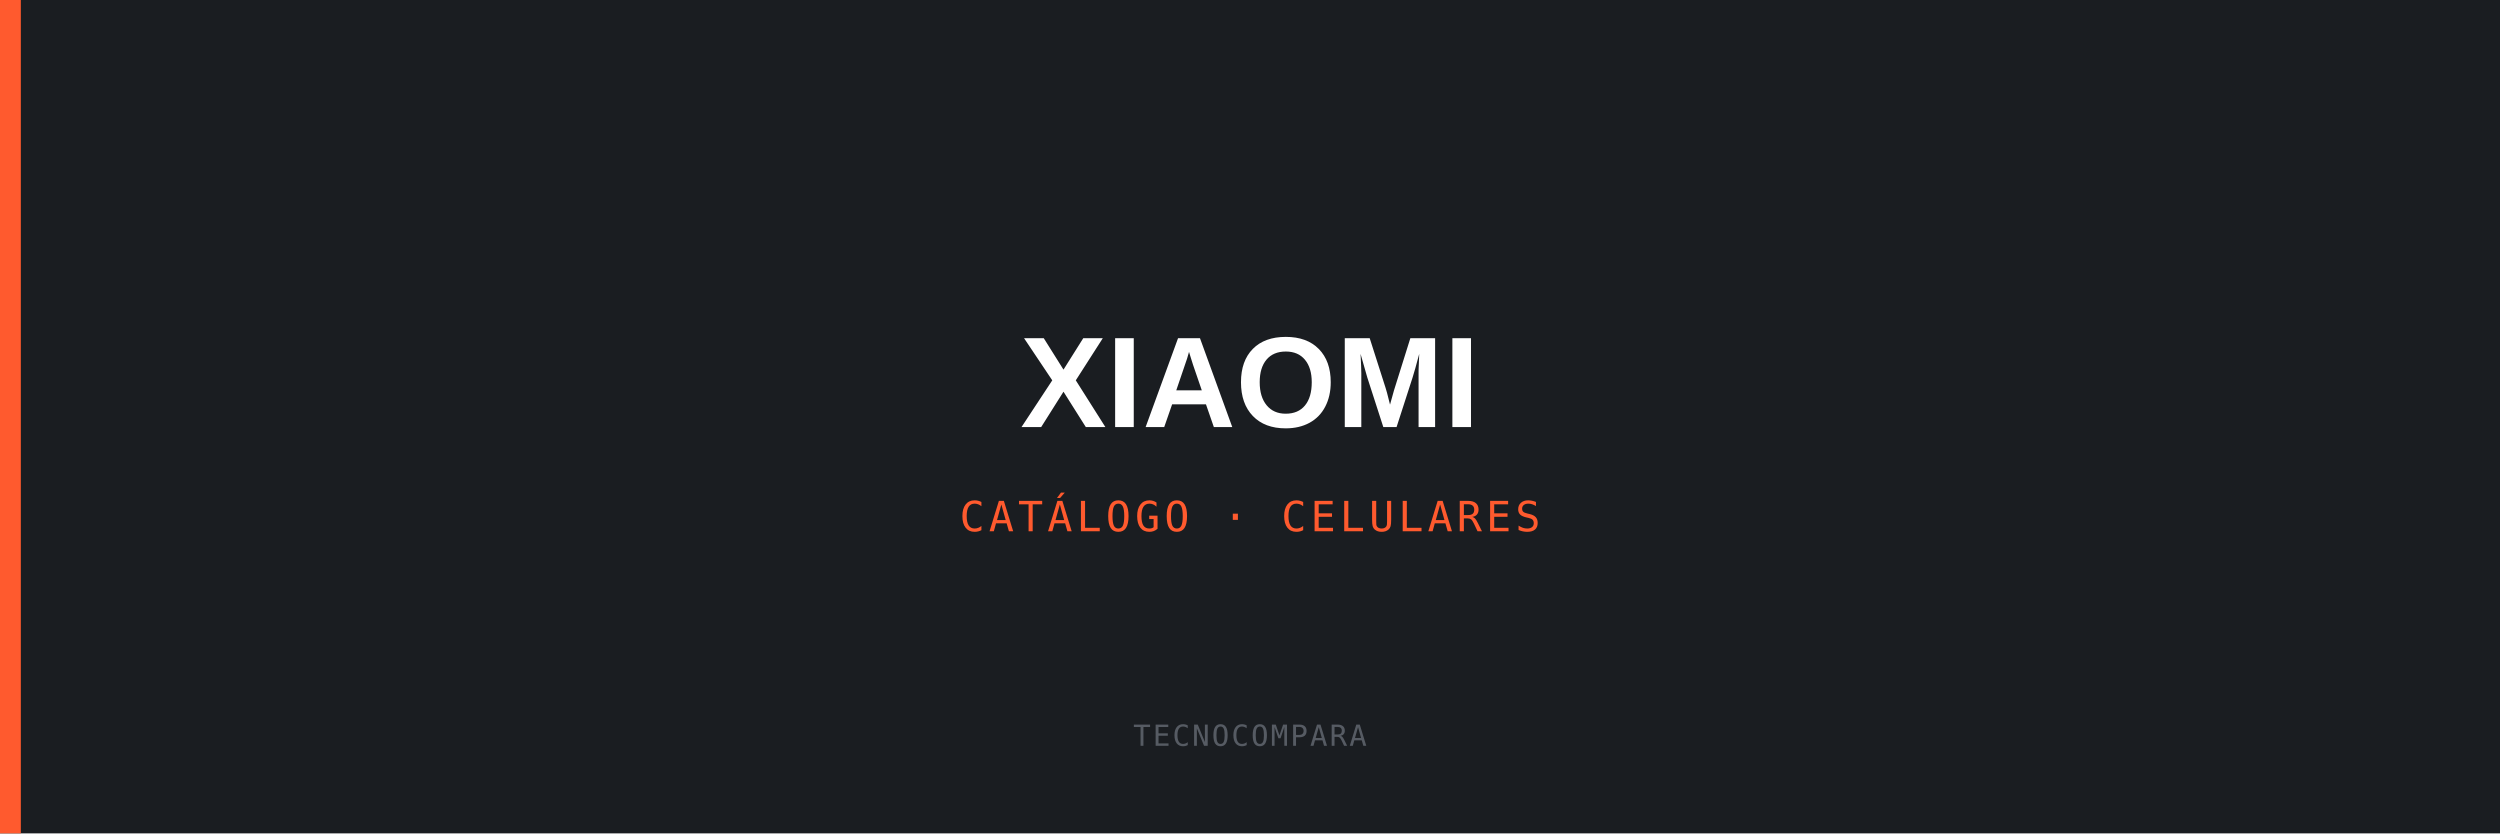
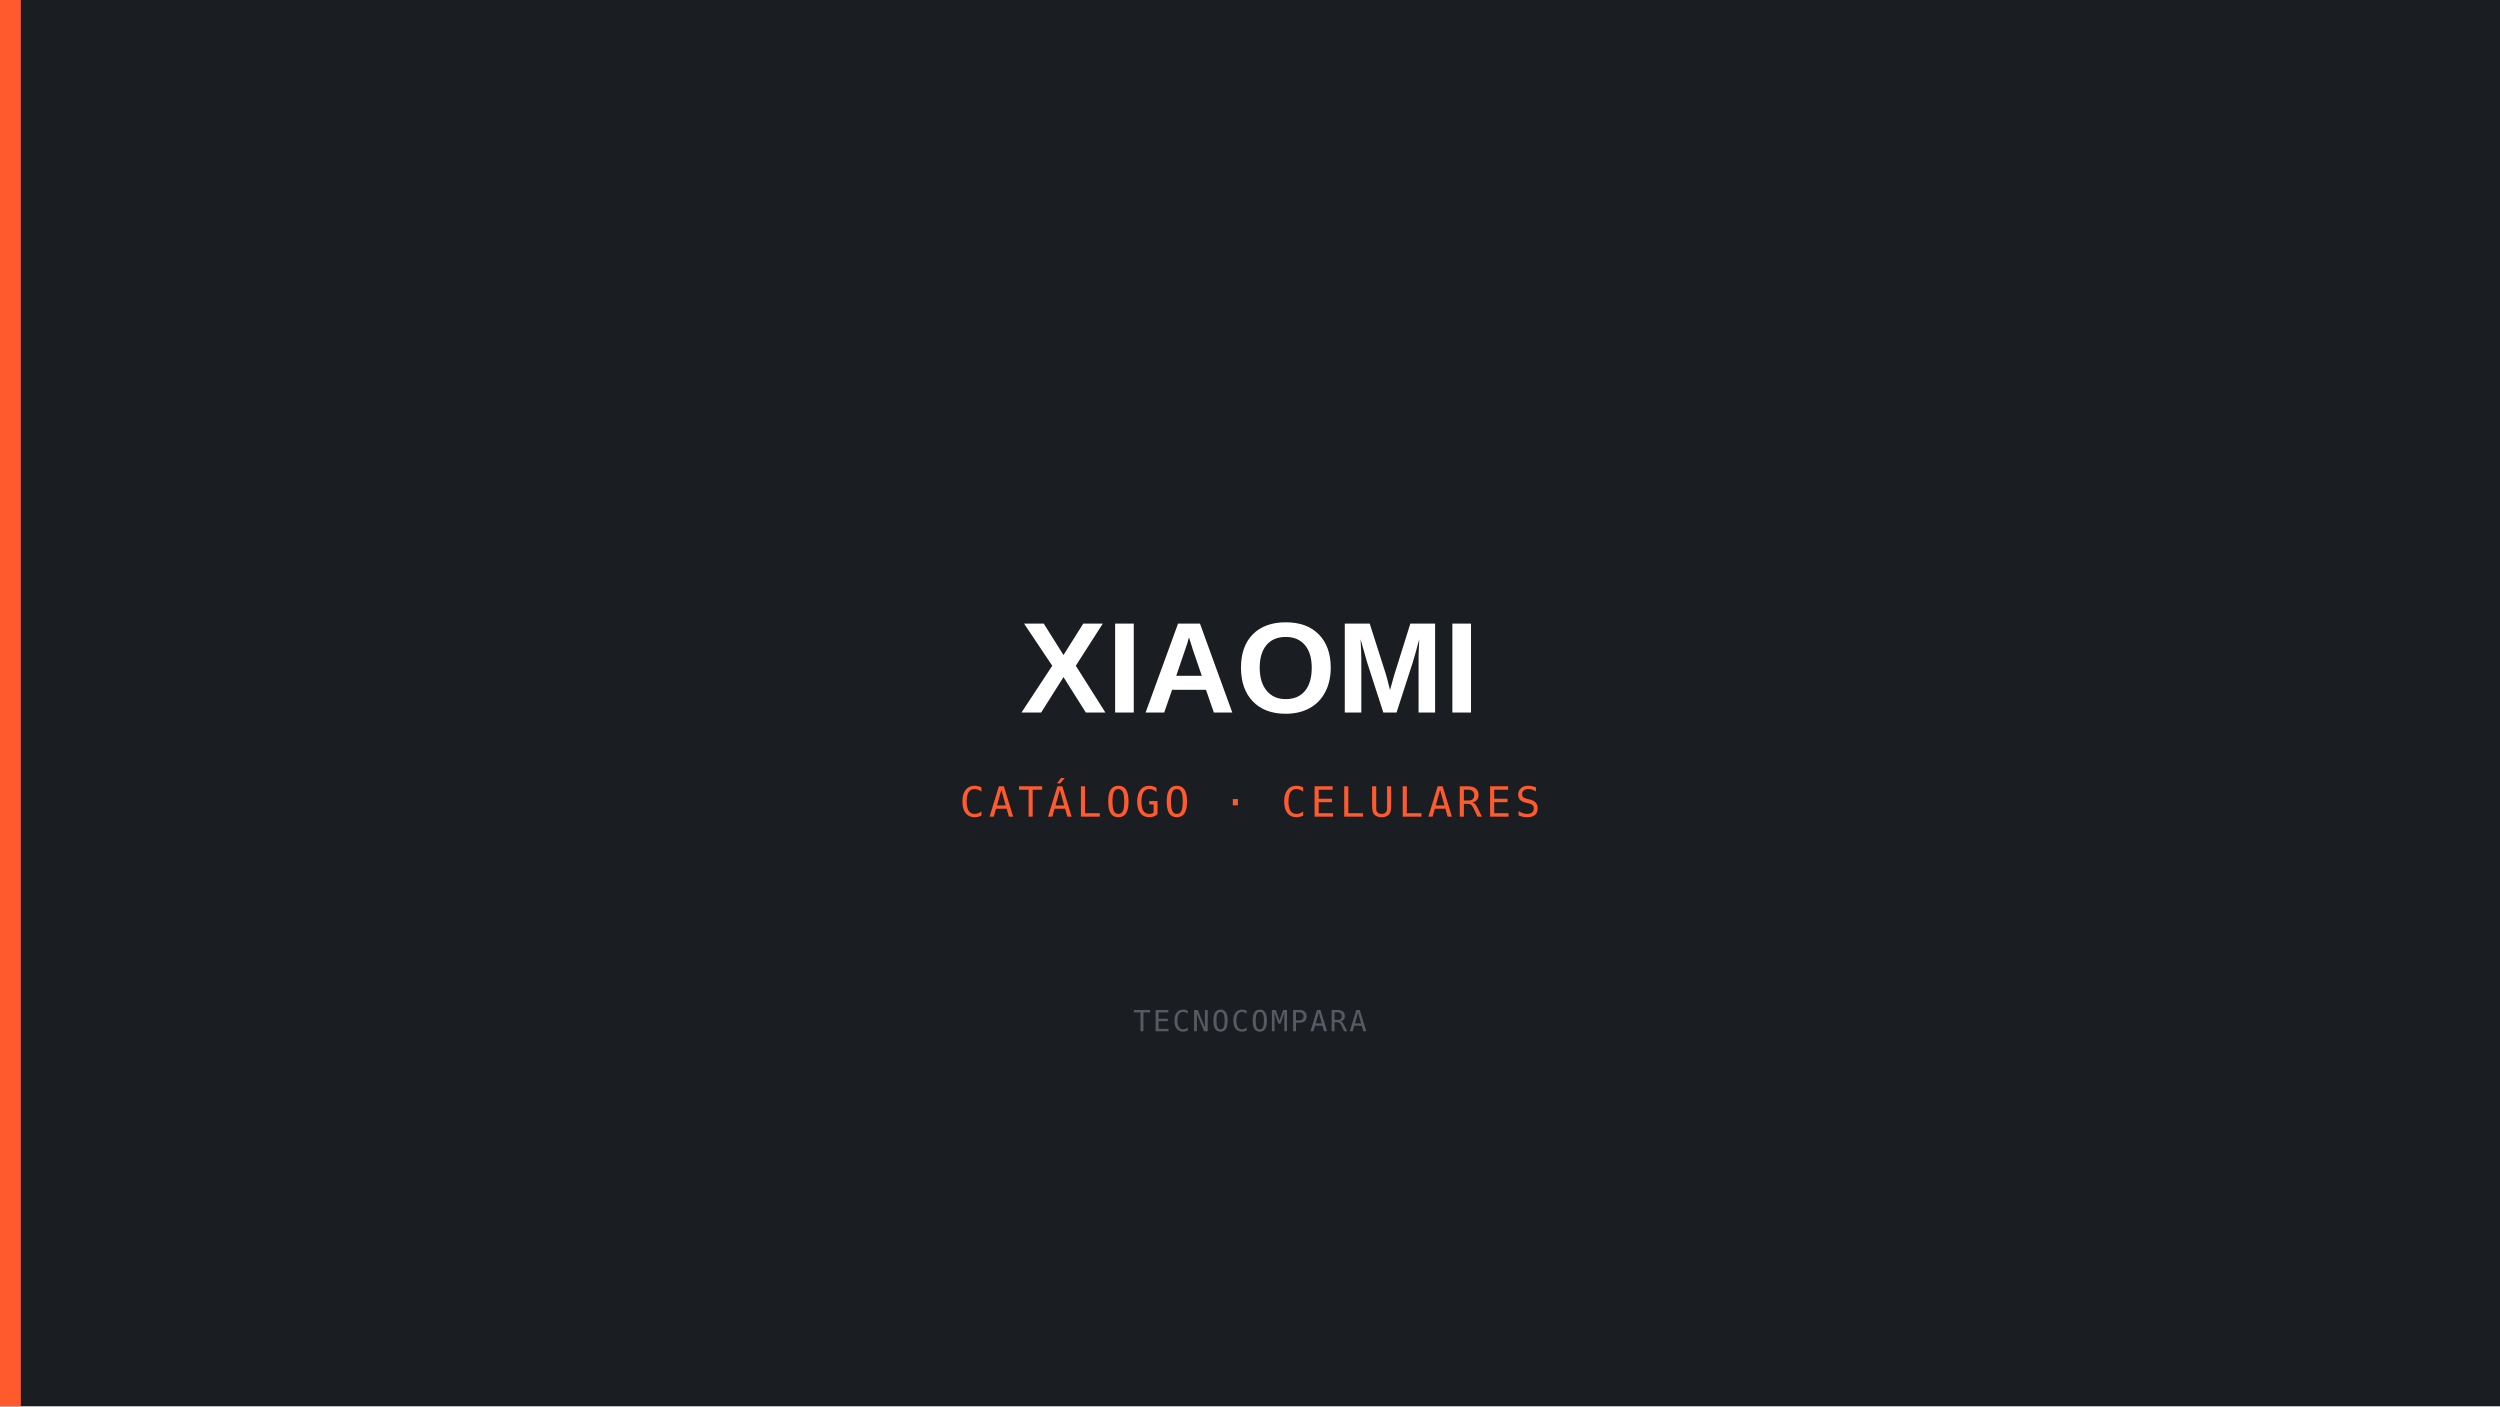
- <svg xmlns="http://www.w3.org/2000/svg" viewBox="0 0 1200 400">
-   <rect width="1200" height="400" fill="#1A1D21" />
-   <rect x="0" y="0" width="10" height="400" fill="#FF5A2E" />
-   <text x="600" y="205" font-family="'Space Grotesk', Arial, sans-serif" font-size="62" font-weight="700" fill="#FFFFFF" text-anchor="middle">XIAOMI</text>
-   <text x="600" y="255" font-family="'JetBrains Mono', monospace" font-size="20" letter-spacing="2" fill="#FF5A2E" text-anchor="middle">CATÁLOGO · CELULARES</text>
-   <text x="600" y="358" font-family="'JetBrains Mono', monospace" font-size="14" letter-spacing="1" fill="#565B63" text-anchor="middle">TECNOCOMPARA</text>
+ <svg xmlns="http://www.w3.org/2000/svg" viewBox="0 0 1200 675">
+   <rect width="1200" height="675" fill="#1A1D21" />
+   <rect x="0" y="0" width="10" height="675" fill="#FF5A2E" />
+   <text x="600" y="342" font-family="'Space Grotesk', Arial, sans-serif" font-size="62" font-weight="700" fill="#FFFFFF" text-anchor="middle">XIAOMI</text>
+   <text x="600" y="392" font-family="'JetBrains Mono', monospace" font-size="20" letter-spacing="2" fill="#FF5A2E" text-anchor="middle">CATÁLOGO · CELULARES</text>
+   <text x="600" y="495" font-family="'JetBrains Mono', monospace" font-size="14" letter-spacing="1" fill="#565B63" text-anchor="middle">TECNOCOMPARA</text>
</svg>
